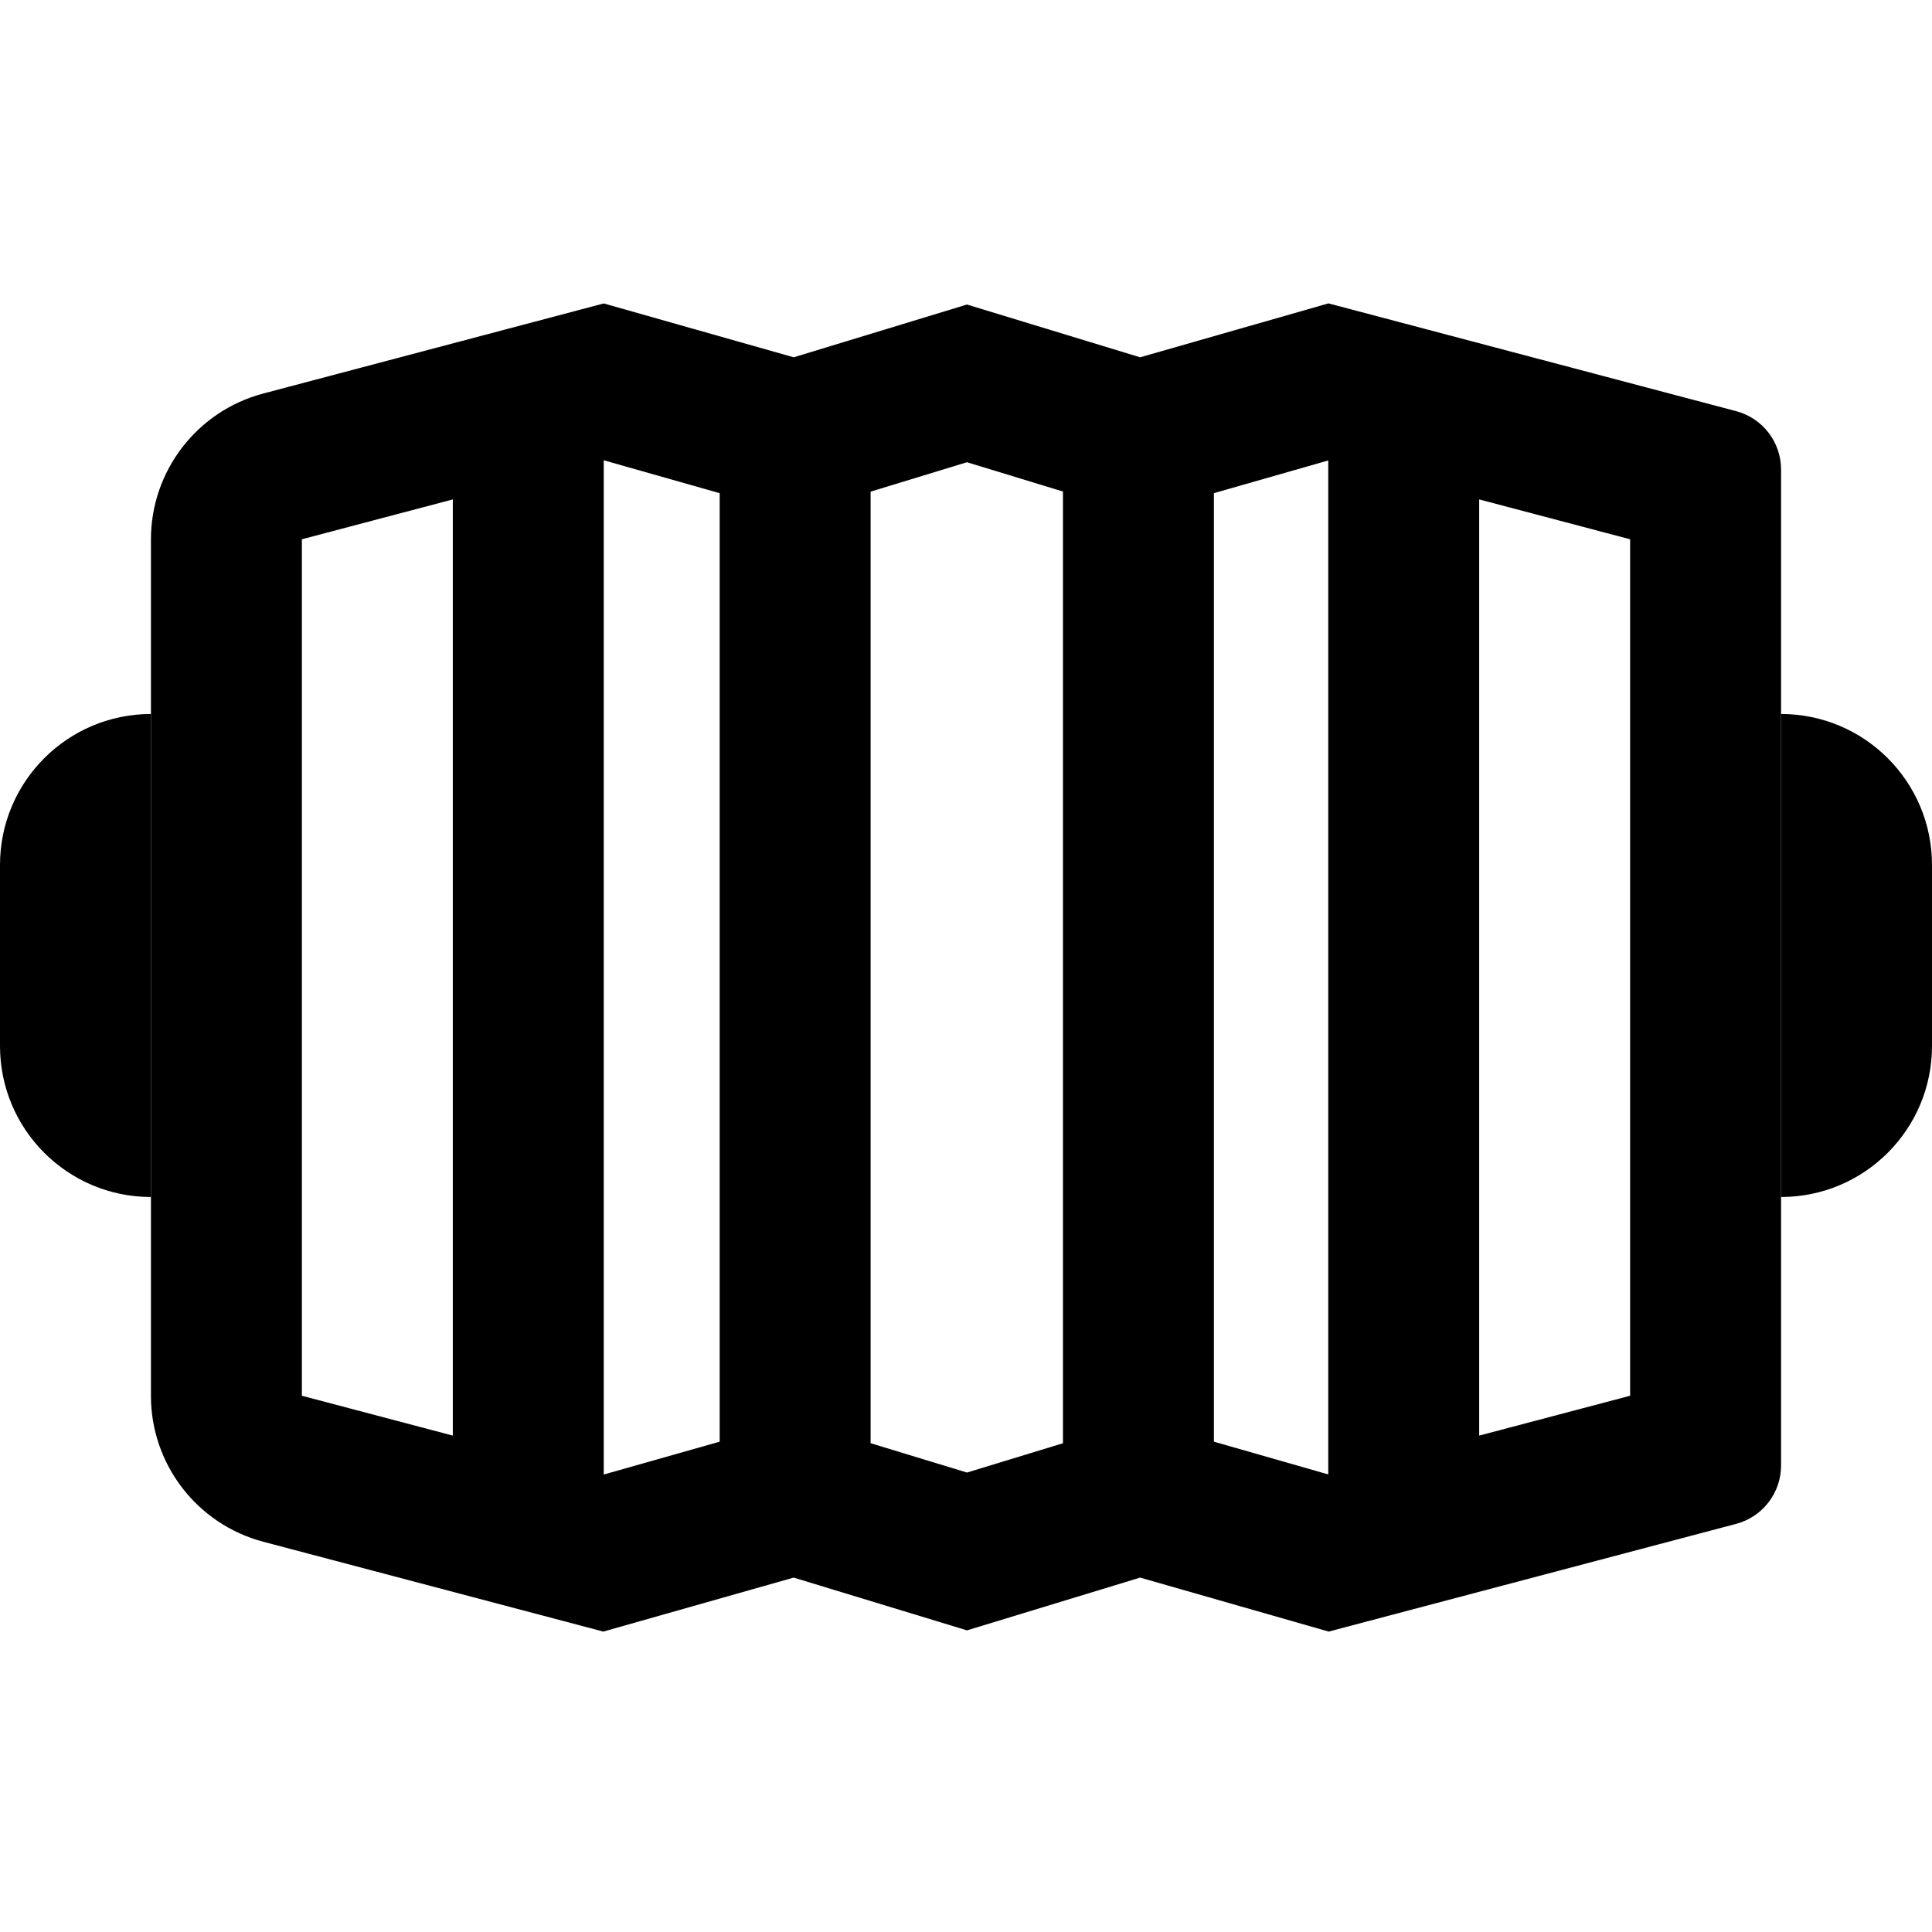
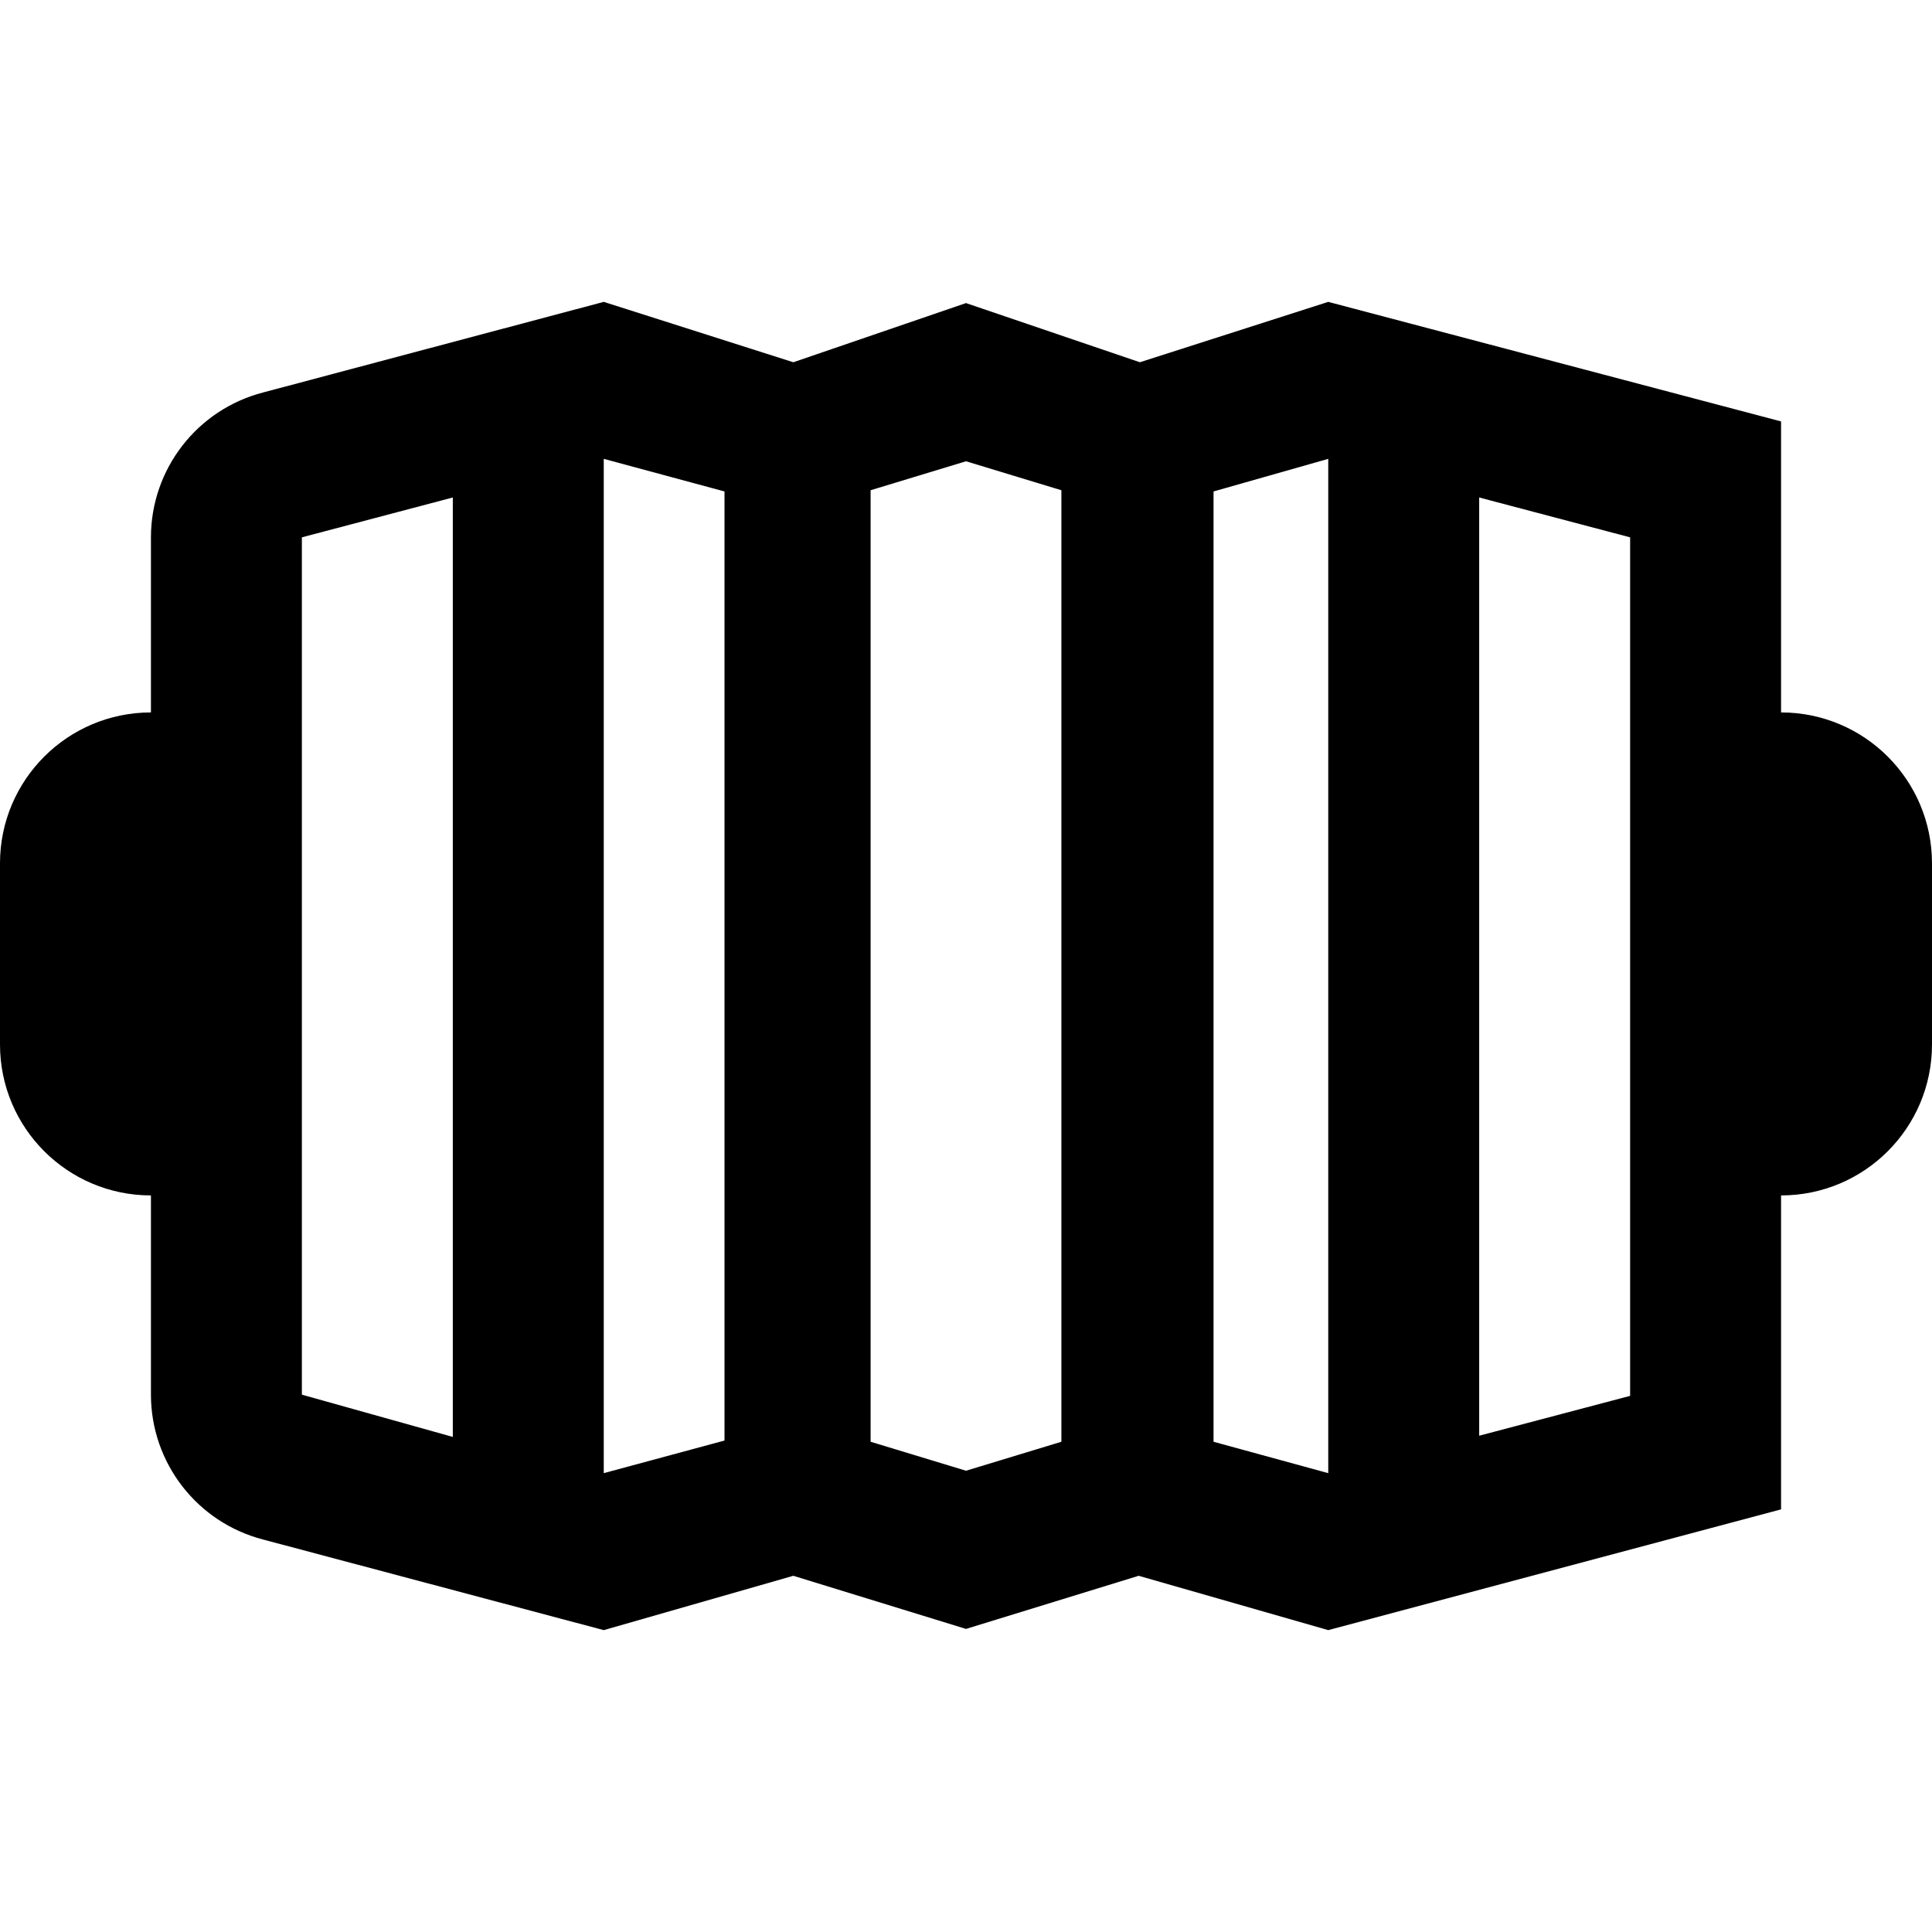
- <svg xmlns="http://www.w3.org/2000/svg" width="16" height="16" viewbox="0 0 16 16">
-   <path fill-rule="evenodd" d="M5.96 12.414v-8.53h1.25v8.53H5.96zm2.843 0V3.991h1.25v8.423h-1.25zM5 2.513v11l-2.82-.745a1.25 1.25 0 01-.93-1.21V4.467c0-.567.382-1.063.93-1.208L5 2.513zM3.75 4.136v7.753l-1.25-.33V4.466l1.25-.33zM11 13.512v-11l3.378.893a.5.5 0 01.372.484v8.247a.5.5 0 01-.372.484L11 13.513zm1.25-1.623V4.136l1.25.33v7.093l-1.25.33z" />
-   <path d="M0 7.163c0-.69.56-1.25 1.25-1.25v4c-.69 0-1.25-.56-1.25-1.25v-1.5zm16 1.5c0 .69-.56 1.25-1.25 1.25v-4c.69 0 1.25.56 1.25 1.25v1.5z" />
-   <path fill-rule="evenodd" d="M4.659 3.715L5 2.513l1.573.446 1.435-.437 1.434.437L11 2.513l.344 1.202-1.914.547-1.422-.434-1.422.434-1.927-.547zm0 8.595L5 13.511l1.573-.446 1.435.437 1.434-.437 1.558.446.344-1.202-1.914-.548-1.422.434-1.422-.433-1.927.546z" />
+ <svg xmlns="http://www.w3.org/2000/svg" width="16" height="16" viewBox="0 0 16 16">
+   <path d="M14.75 5.9V3.49L11 2.5 9.44 3 8 2.51 6.57 3 5 2.5l-2.82.75a1.24 1.24 0 00-.93 1.2V5.9A1.25 1.25 0 000 7.15v1.5A1.25 1.25 0 001.25 9.9v1.65a1.24 1.24 0 00.93 1.2L5 13.5l1.57-.45 1.43.44 1.43-.44 1.57.45 3.75-1V9.9A1.25 1.25 0 0016 8.65v-1.5a1.25 1.25 0 00-1.25-1.25zm-11 6l-1.25-.35v-7.1l1.25-.33zm1.25.3V3.8l1 .27v7.86zm2.21-.26V4.06L8 3.82l.79.24v7.88l-.79.24zm2.84 0V4.07L11 3.8v8.4zm3.45-.38l-1.25.33V4.12l1.25.33z" />
</svg>
